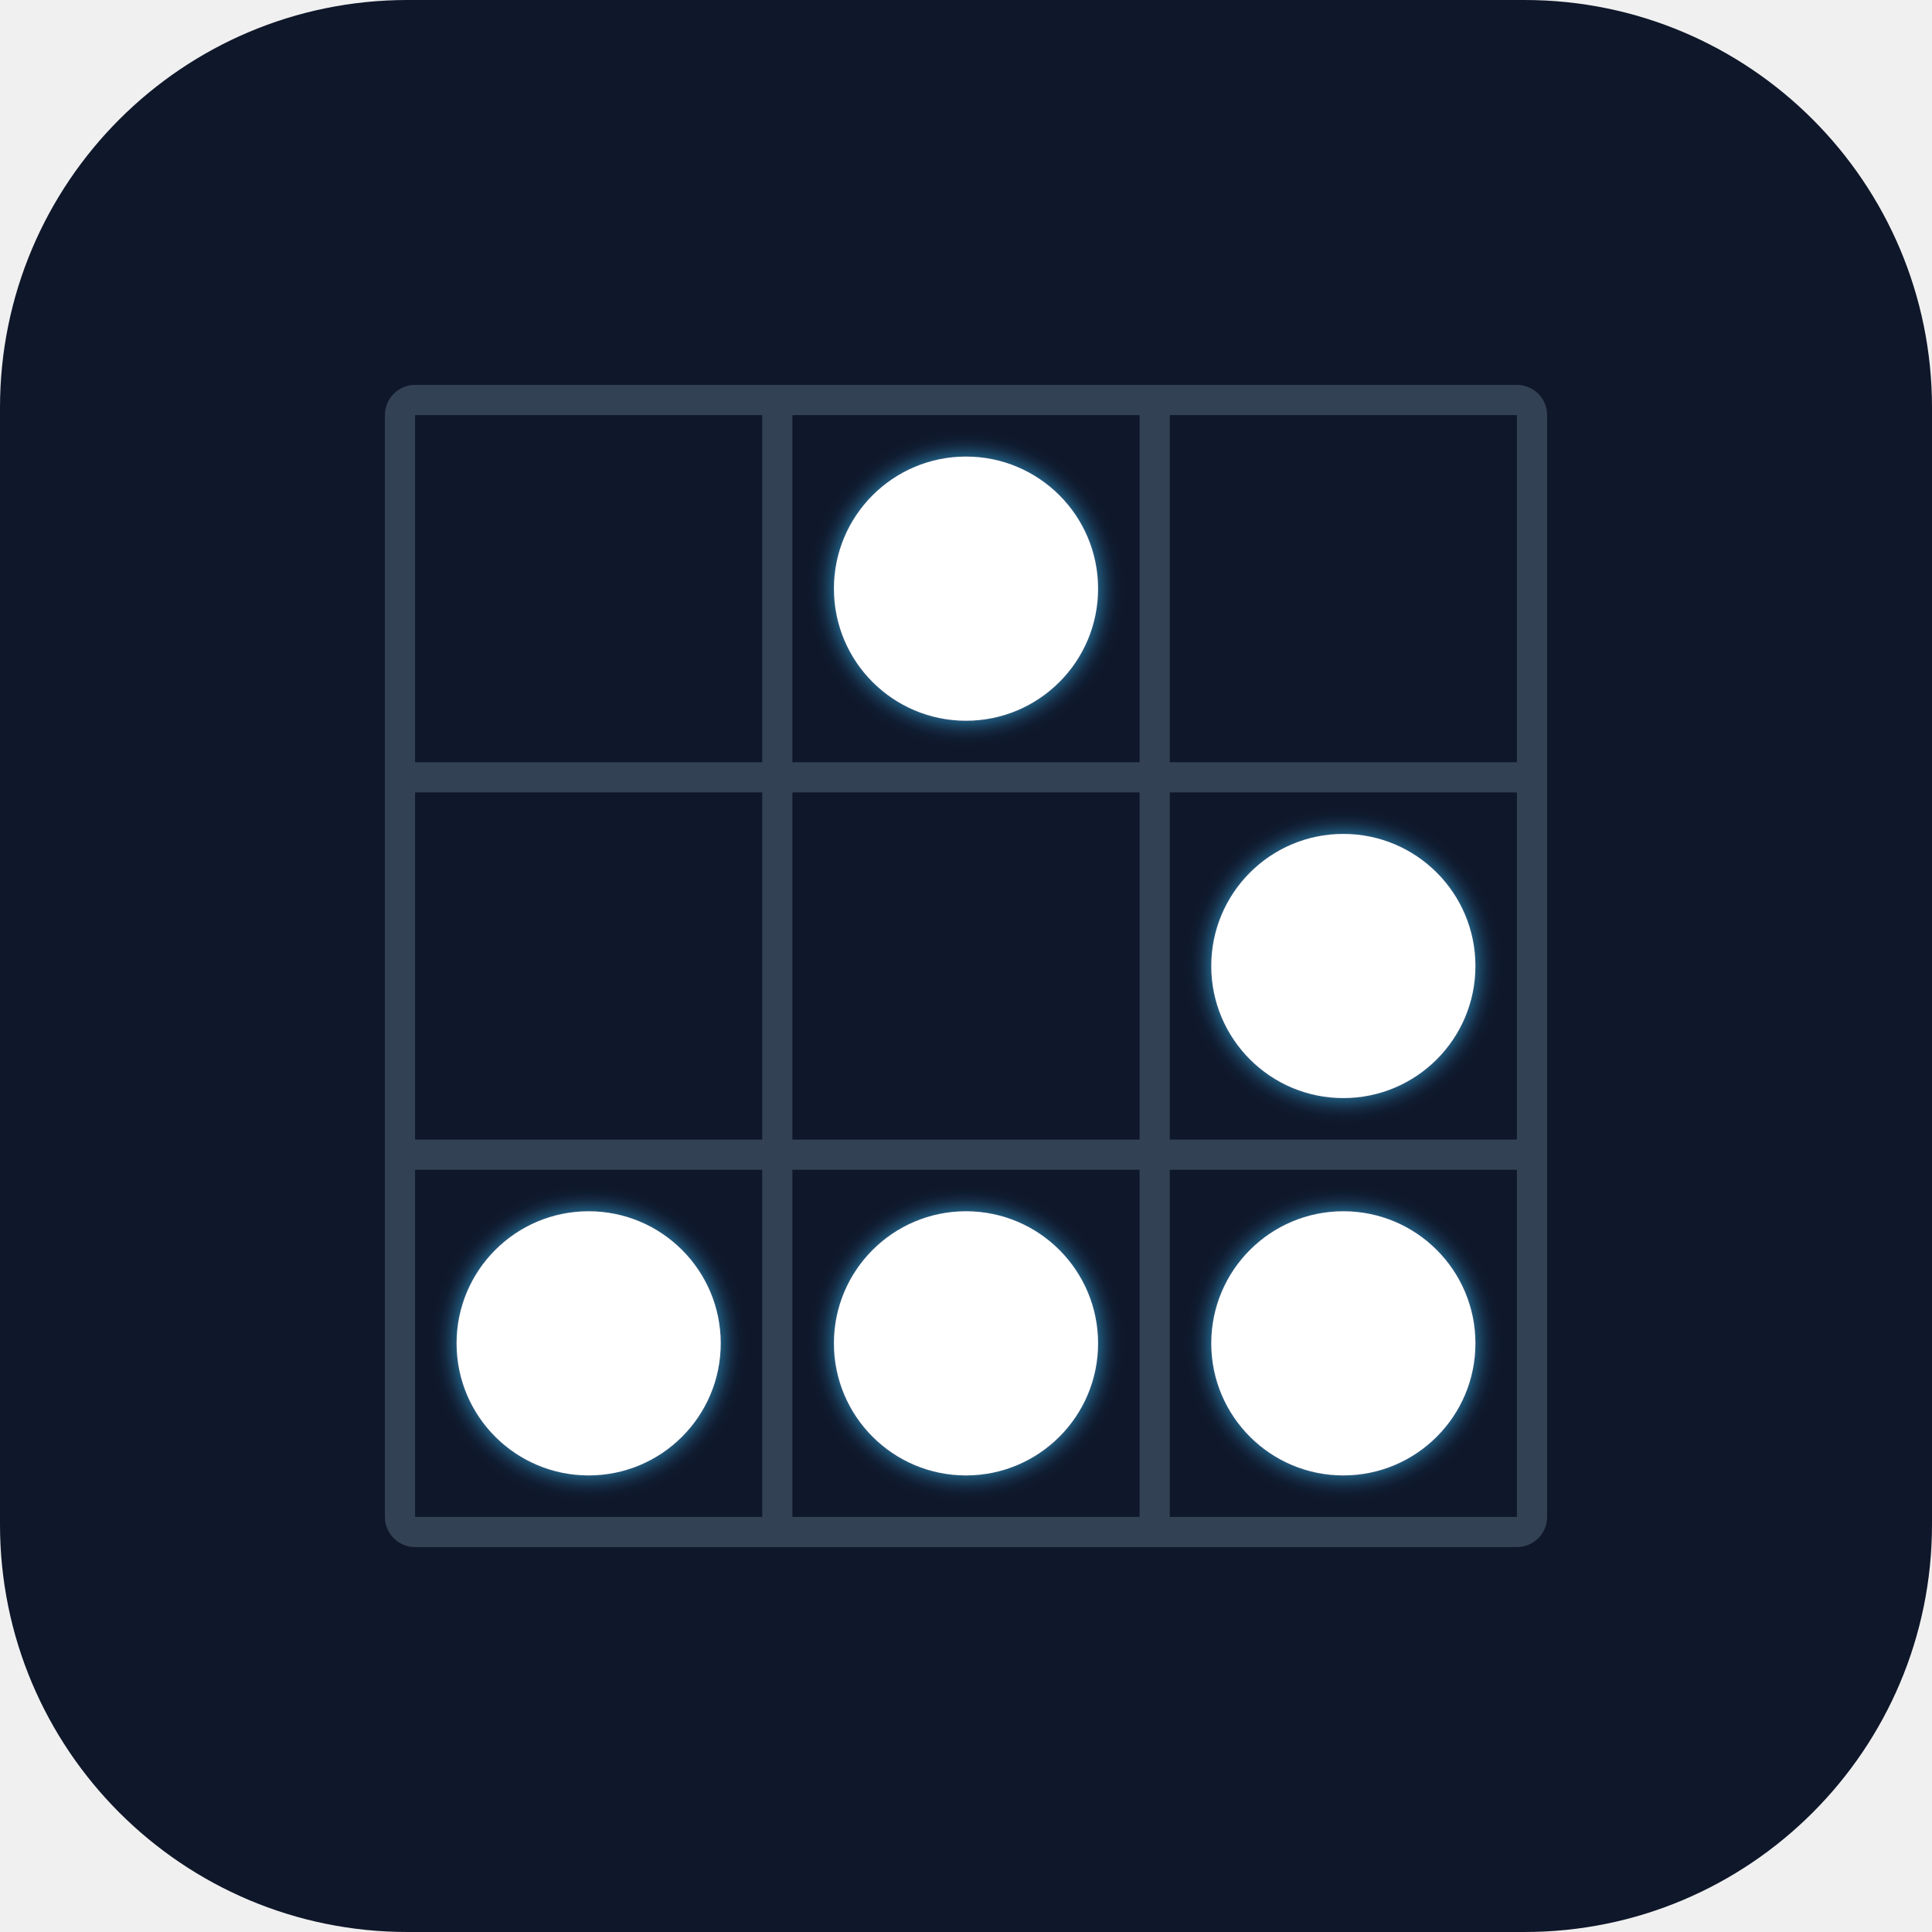
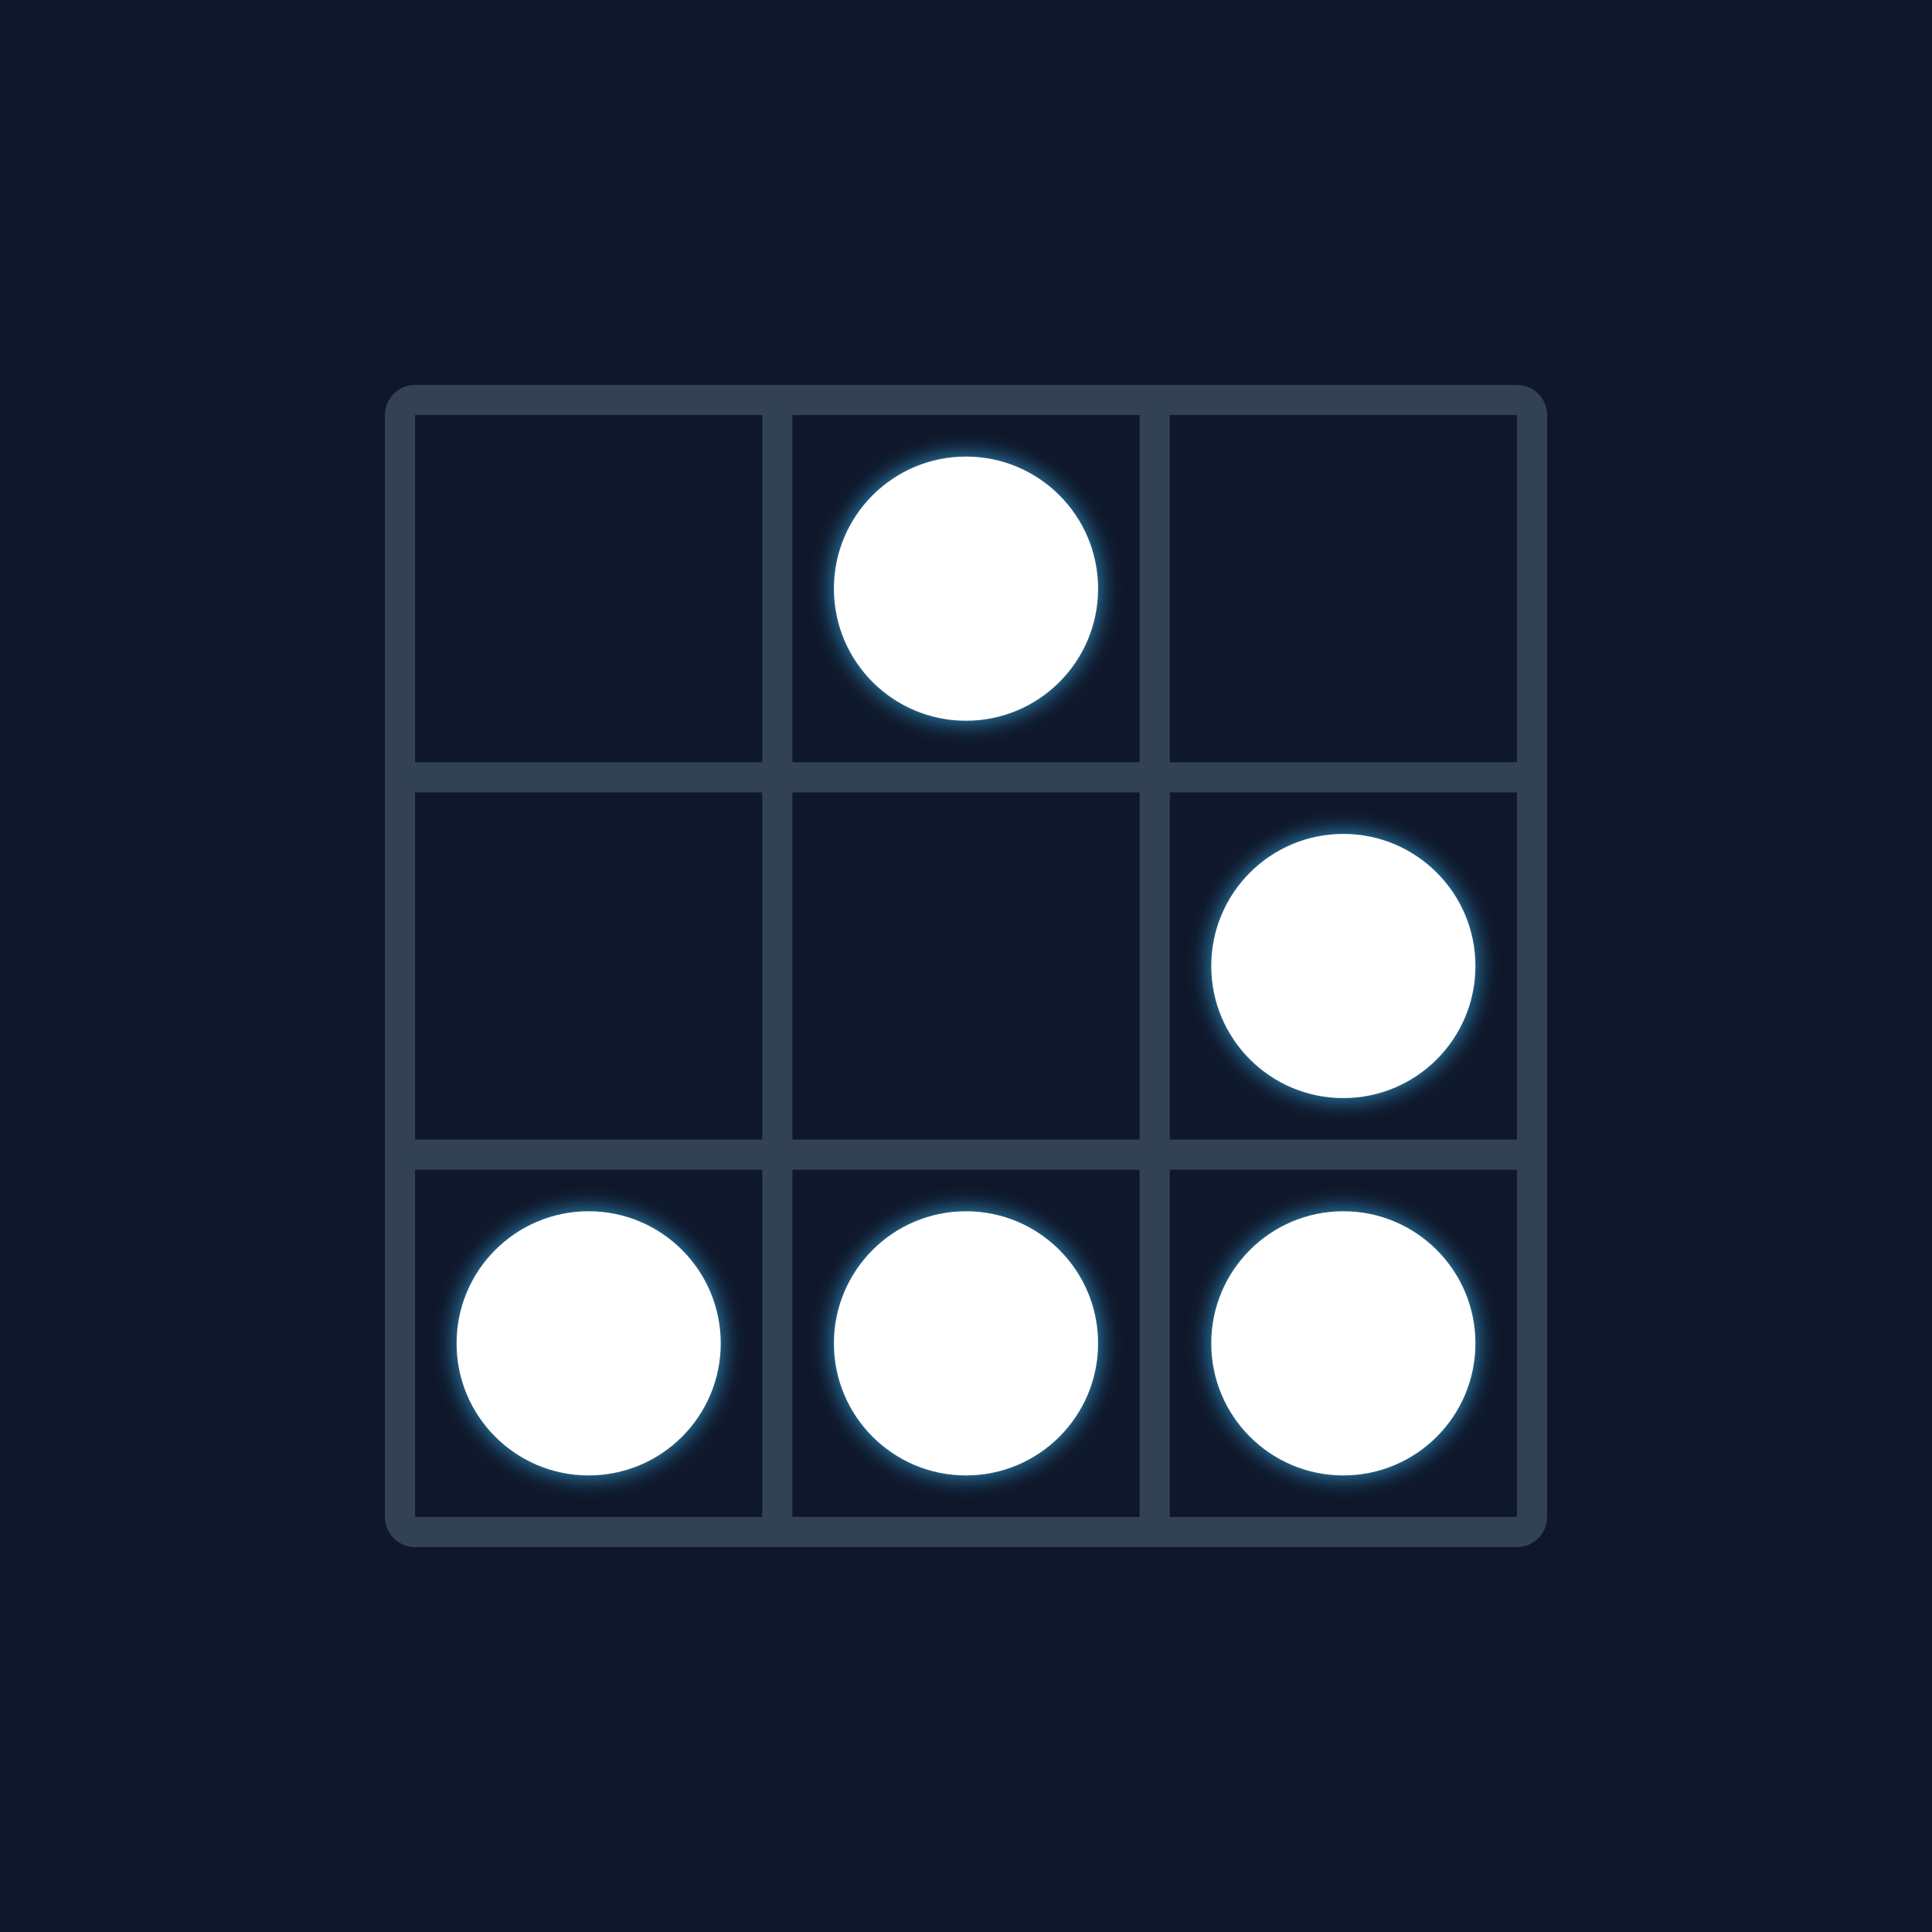
<svg xmlns="http://www.w3.org/2000/svg" viewBox="0 0 512 512" width="100%" height="100%">
-   <rect width="512" height="512" rx="108" fill="#0f172a" />
+   <rect width="512" height="512" fill="#0f172a" />
  <rect x="106" y="106" width="300" height="300" rx="4" fill="none" stroke="#334155" stroke-width="8" />
  <line x1="106" y1="206" x2="406" y2="206" stroke="#334155" stroke-width="8" />
  <line x1="106" y1="306" x2="406" y2="306" stroke="#334155" stroke-width="8" />
  <line x1="206" y1="106" x2="206" y2="406" stroke="#334155" stroke-width="8" />
  <line x1="306" y1="106" x2="306" y2="406" stroke="#334155" stroke-width="8" />
  <defs>
    <filter id="glow" x="-20%" y="-20%" width="140%" height="140%">
      <feDropShadow dx="0" dy="0" stdDeviation="3" flood-color="#38bdf8" flood-opacity="0.8" />
    </filter>
  </defs>
  <circle cx="256" cy="156" r="35" fill="#ffffff" filter="url(#glow)" />
  <circle cx="356" cy="256" r="35" fill="#ffffff" filter="url(#glow)" />
  <circle cx="156" cy="356" r="35" fill="#ffffff" filter="url(#glow)" />
  <circle cx="256" cy="356" r="35" fill="#ffffff" filter="url(#glow)" />
  <circle cx="356" cy="356" r="35" fill="#ffffff" filter="url(#glow)" />
</svg>
